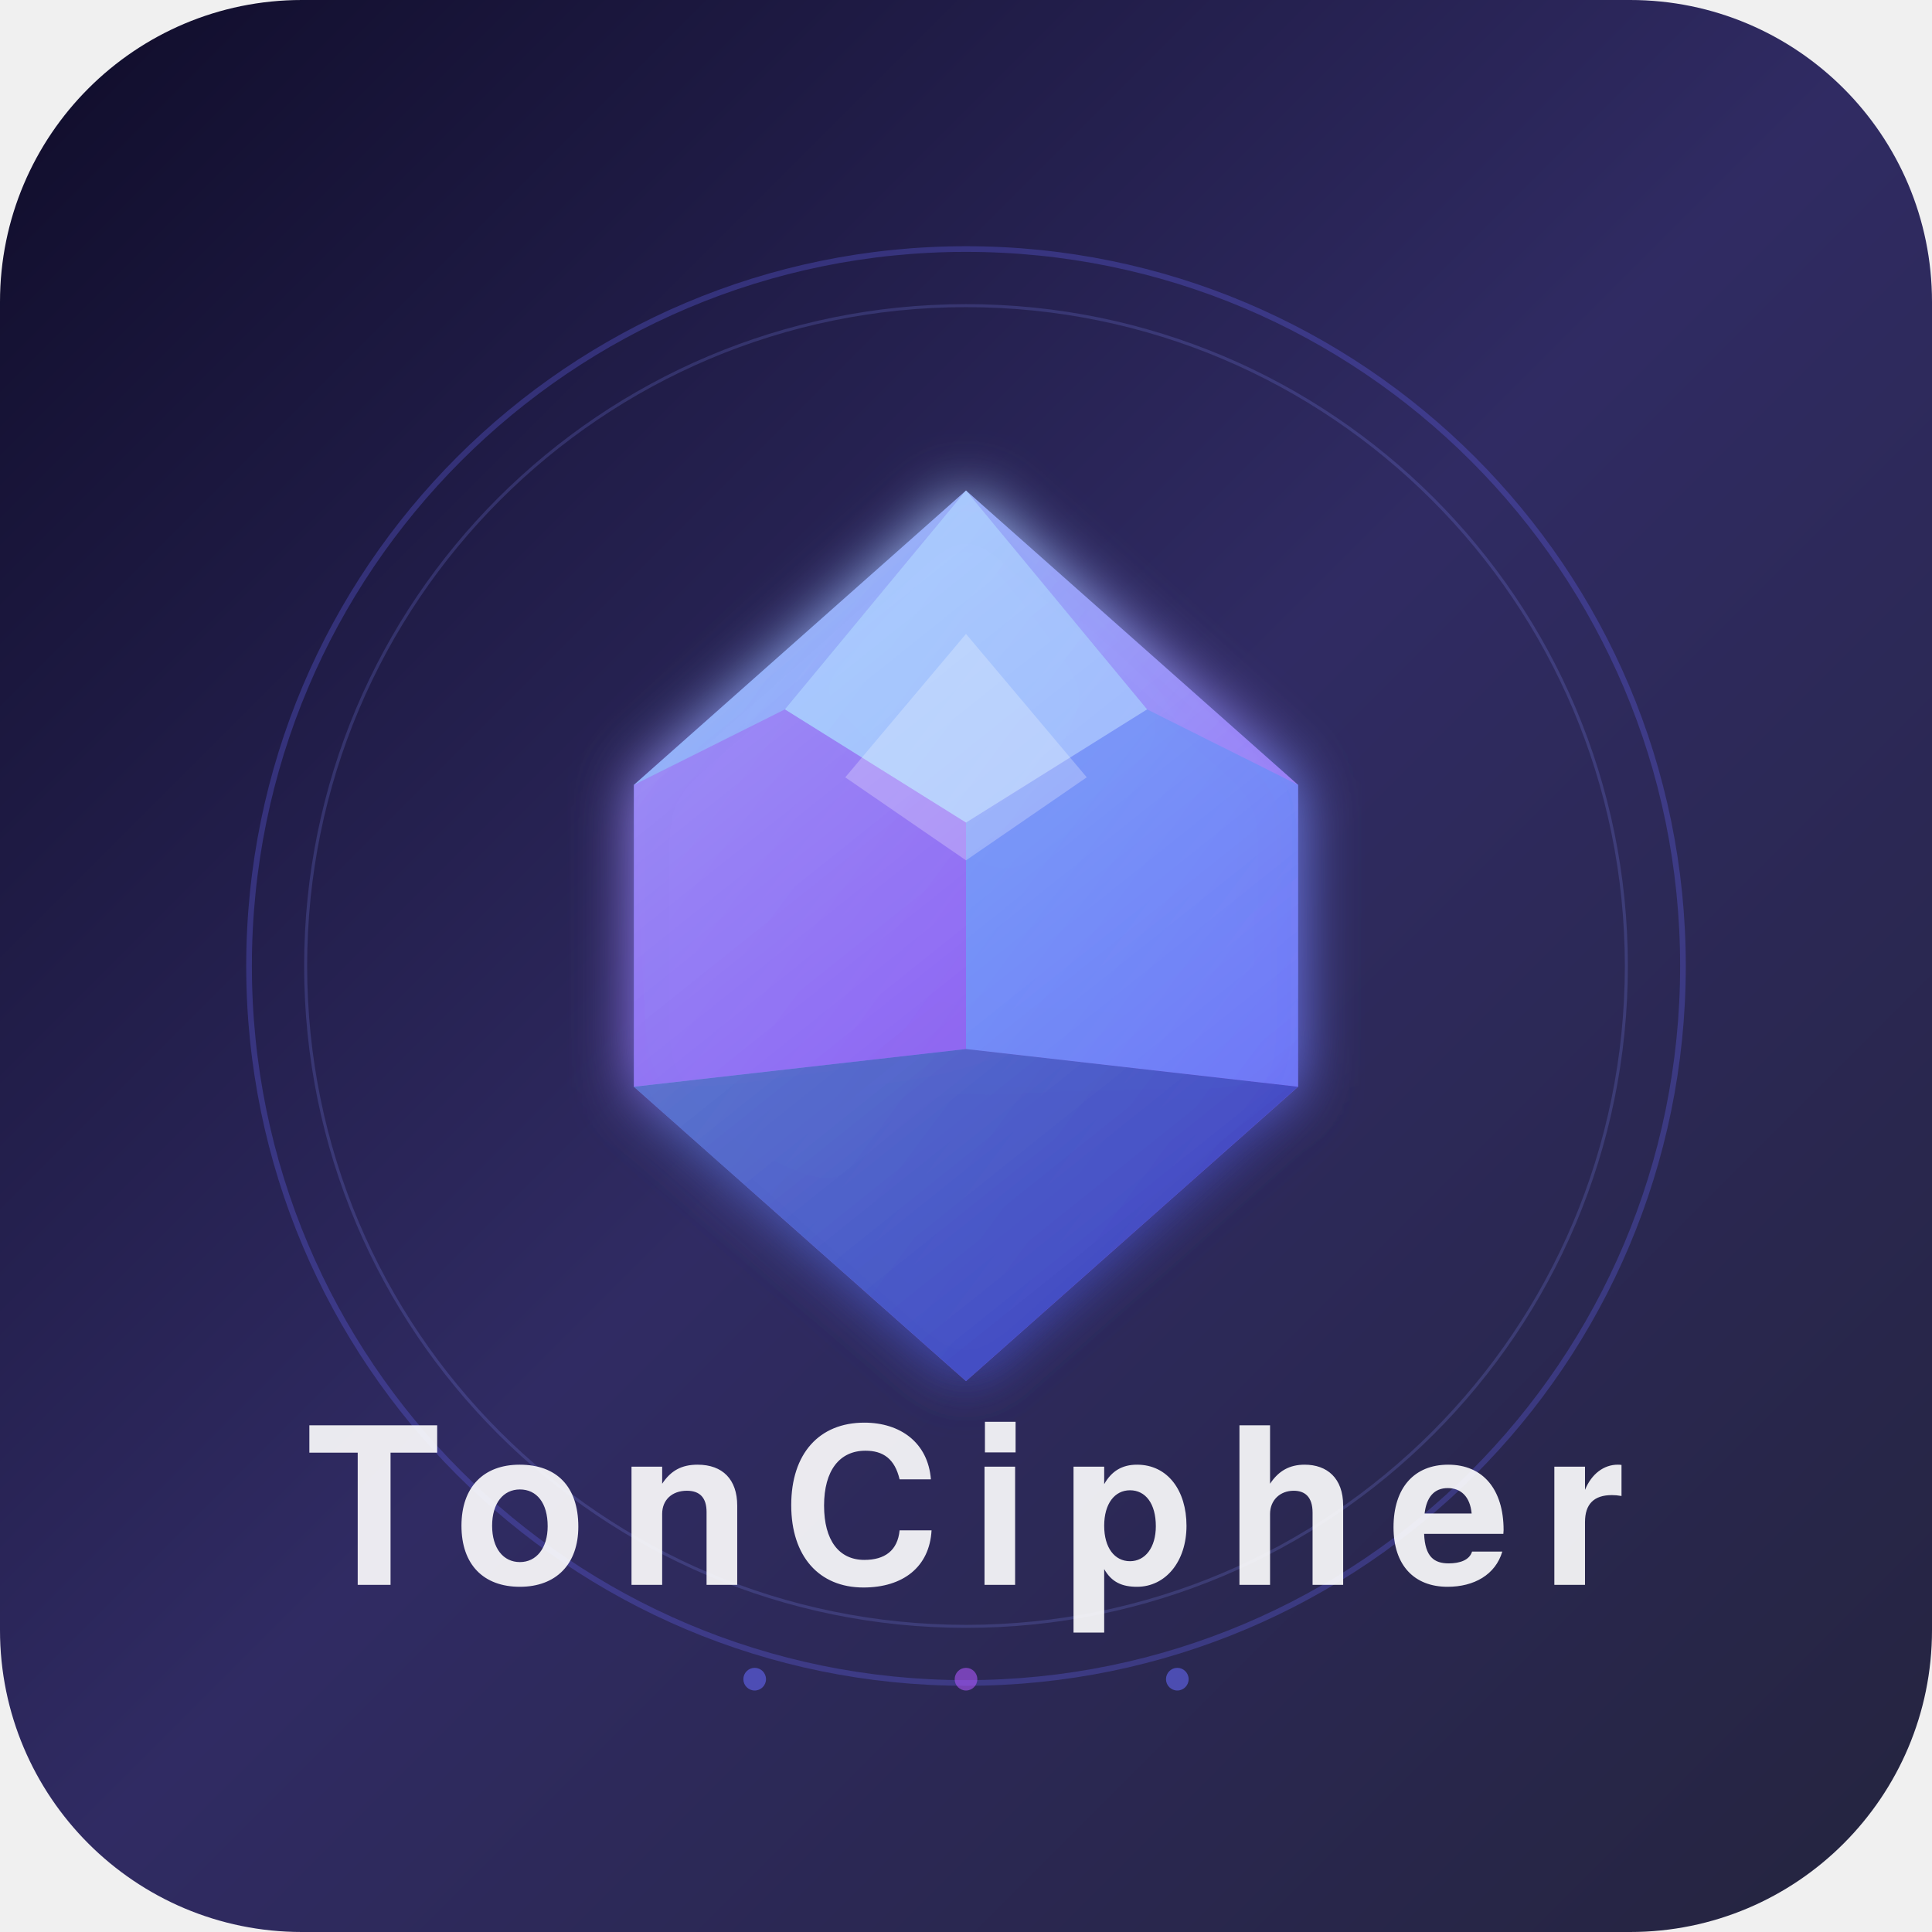
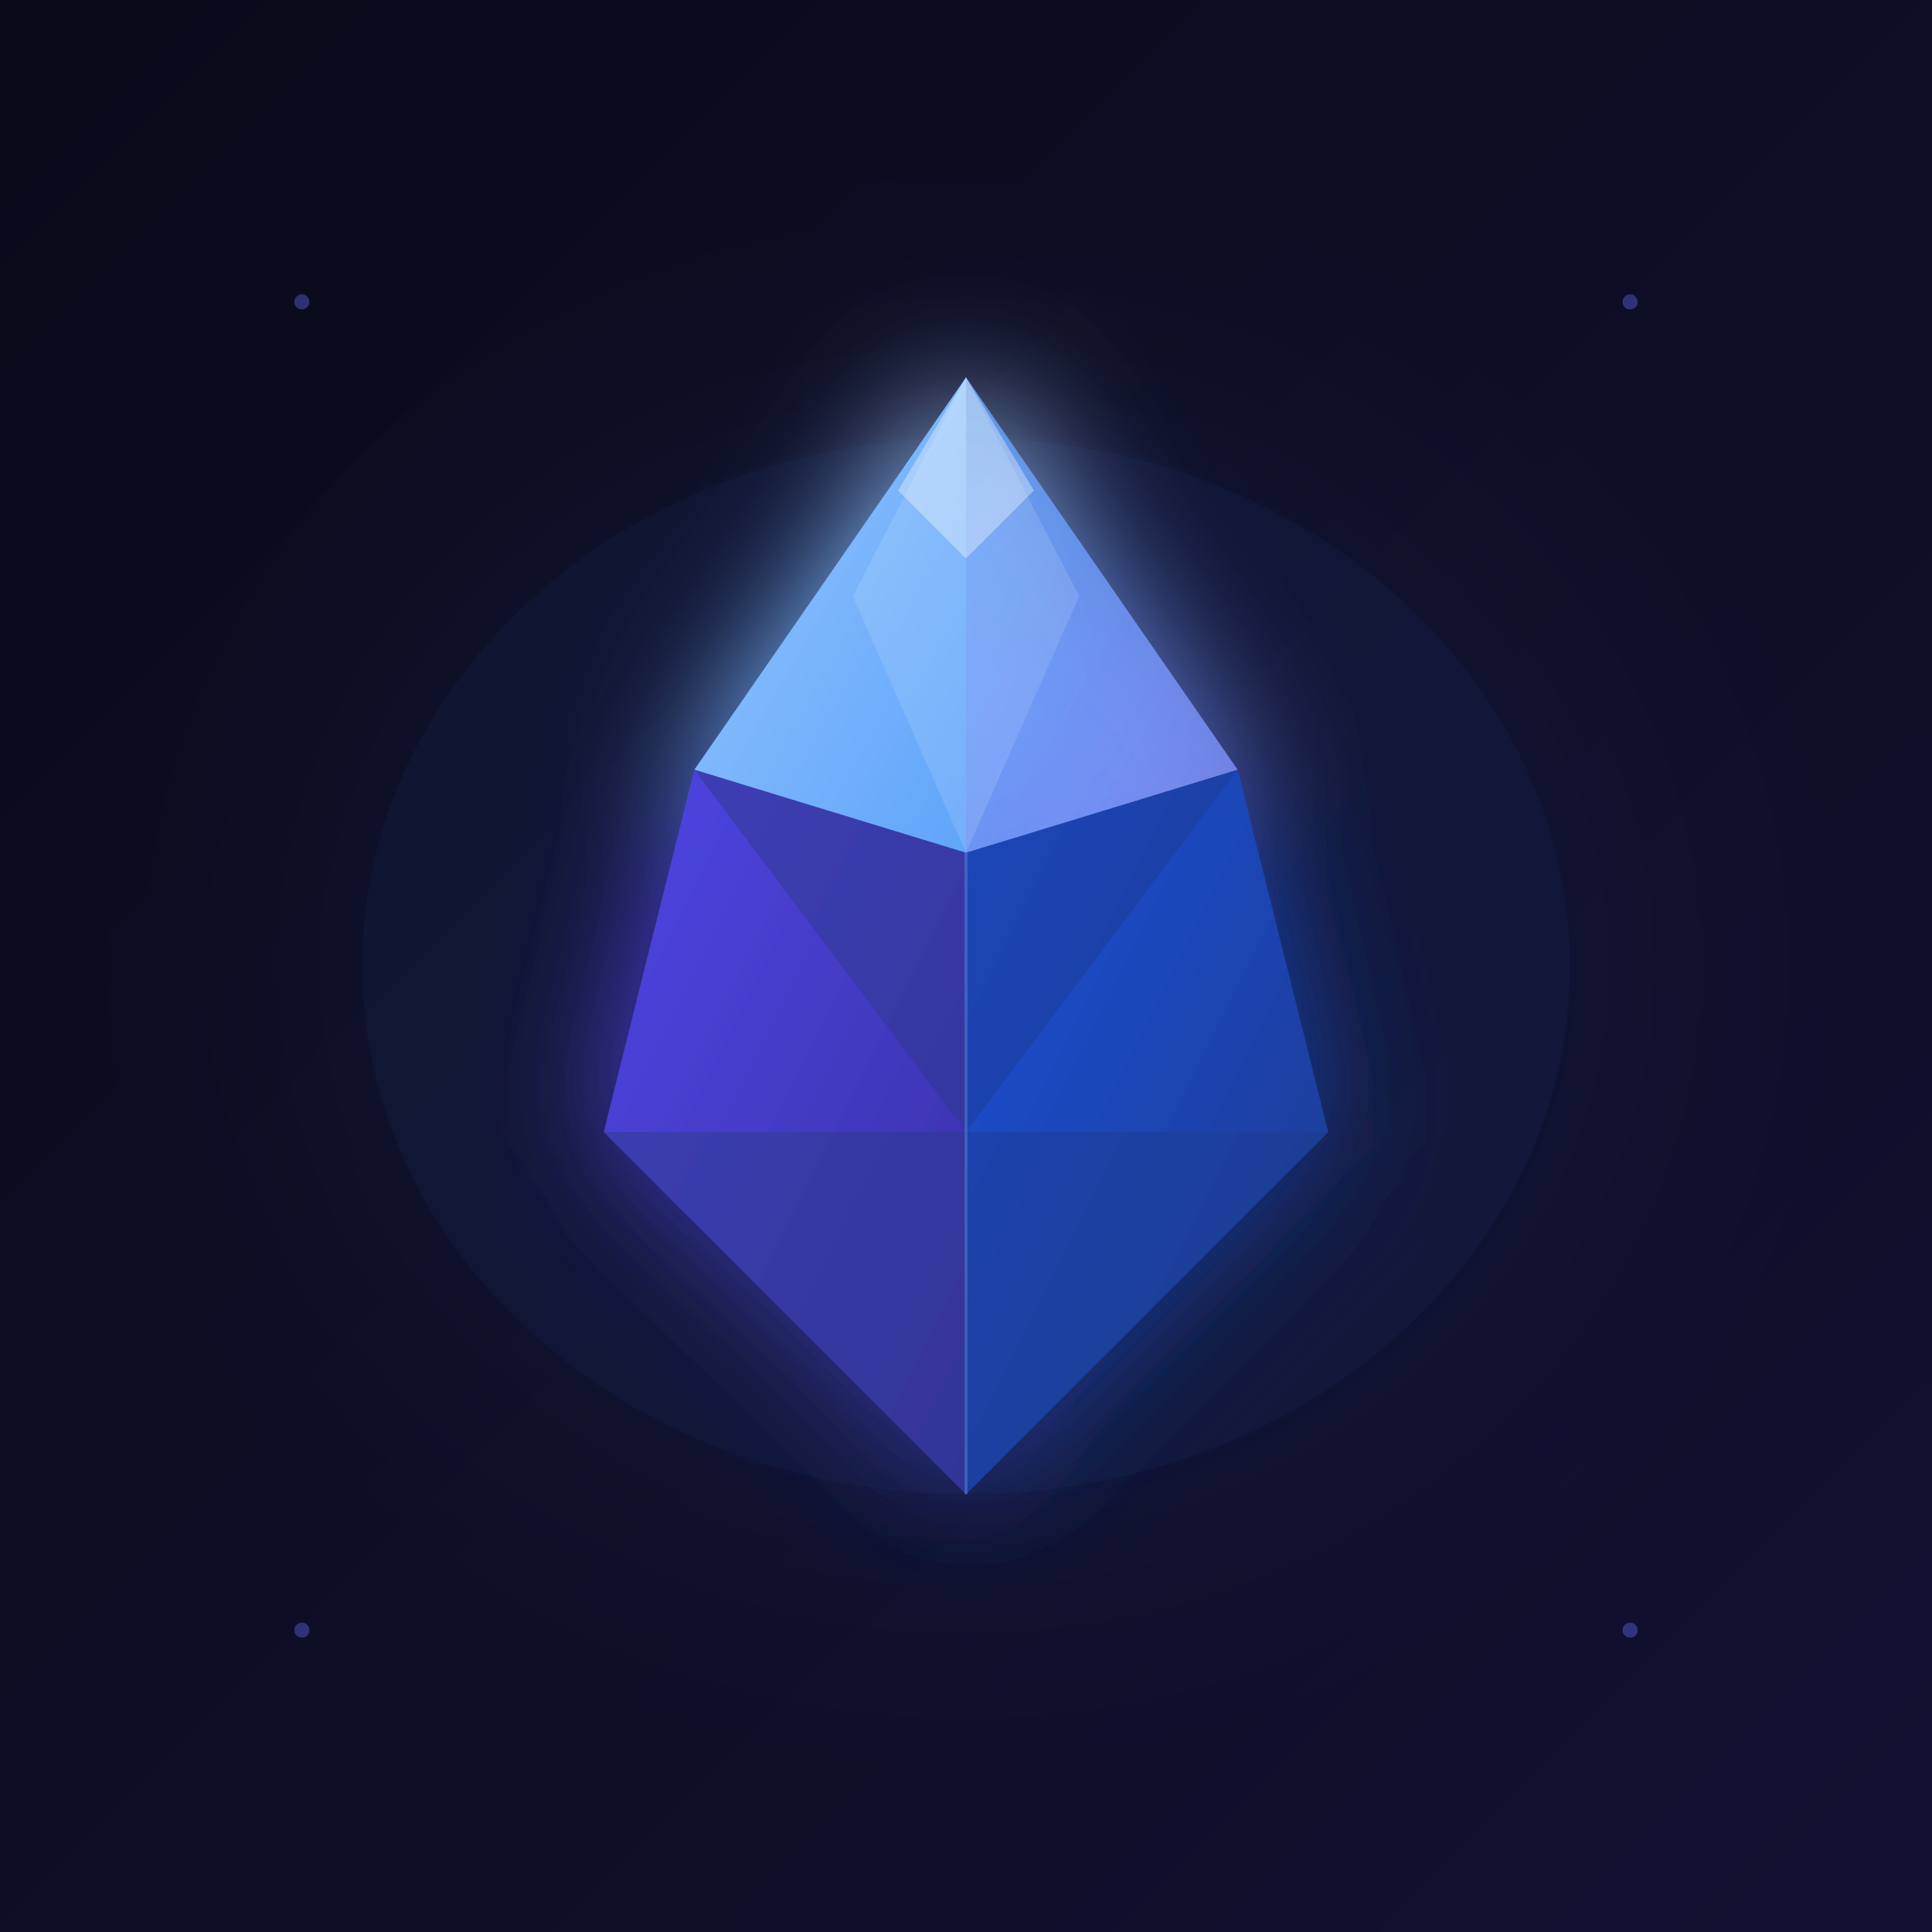
<svg xmlns="http://www.w3.org/2000/svg" viewBox="0 0 512 512" width="512" height="512">
  <defs>
    <linearGradient id="bg" x1="0%" y1="0%" x2="100%" y2="100%">
-       <stop offset="0%" style="stop-color:#0f0c29" />
-       <stop offset="50%" style="stop-color:#302b63" />
-       <stop offset="100%" style="stop-color:#24243e" />
+       <stop offset="0%" stop-color="#0a0a1a" />
+       <stop offset="100%" stop-color="#111132" />
    </linearGradient>
-     <linearGradient id="gem" x1="0%" y1="0%" x2="100%" y2="100%">
-       <stop offset="0%" style="stop-color:#60a5fa" />
-       <stop offset="100%" style="stop-color:#a855f7" />
+     <linearGradient id="gem1" x1="0%" y1="0%" x2="100%" y2="100%">
+       <stop offset="0%" stop-color="#60a5fa" />
+       <stop offset="100%" stop-color="#818cf8" />
    </linearGradient>
-     <linearGradient id="shine" x1="0%" y1="0%" x2="60%" y2="100%">
-       <stop offset="0%" style="stop-color:#ffffff;stop-opacity:0.35" />
-       <stop offset="100%" style="stop-color:#ffffff;stop-opacity:0" />
+     <linearGradient id="gem2" x1="0%" y1="100%" x2="100%" y2="0%">
+       <stop offset="0%" stop-color="#3b82f6" />
+       <stop offset="100%" stop-color="#6366f1" />
    </linearGradient>
-     <filter id="glow">
-       <feGaussianBlur stdDeviation="8" result="blur" />
+     <linearGradient id="face1" x1="0%" y1="0%" x2="100%" y2="100%">
+       <stop offset="0%" stop-color="#93c5fd" />
+       <stop offset="100%" stop-color="#60a5fa" />
+     </linearGradient>
+     <linearGradient id="face2" x1="0%" y1="0%" x2="100%" y2="100%">
+       <stop offset="0%" stop-color="#4f46e5" />
+       <stop offset="100%" stop-color="#3730a3" />
+     </linearGradient>
+     <linearGradient id="face3" x1="0%" y1="0%" x2="100%" y2="100%">
+       <stop offset="0%" stop-color="#1d4ed8" />
+       <stop offset="100%" stop-color="#1e3a8a" />
+     </linearGradient>
+     <filter id="glow" x="-30%" y="-30%" width="160%" height="160%">
+       <feGaussianBlur stdDeviation="18" result="blur" />
+       <feMerge>
+         <feMergeNode in="blur" />
+         <feMergeNode in="SourceGraphic" />
+       </feMerge>
+     </filter>
+     <filter id="softglow" x="-50%" y="-50%" width="200%" height="200%">
+       <feGaussianBlur stdDeviation="40" result="blur" />
      <feMerge>
        <feMergeNode in="blur" />
        <feMergeNode in="SourceGraphic" />
      </feMerge>
    </filter>
  </defs>
-   <rect width="512" height="512" fill="url(#bg)" rx="80" />
-   <circle cx="256" cy="256" r="190" fill="none" stroke="#6366f1" stroke-width="1.5" opacity="0.3" />
-   <circle cx="256" cy="256" r="175" fill="none" stroke="#818cf8" stroke-width="0.8" opacity="0.2" />
-   <g filter="url(#glow)" transform="translate(256,248)">
-     <polygon points="0,-118 88,-40 88,40 0,118 -88,40 -88,-40" fill="url(#gem)" opacity="0.95" />
-     <polygon points="0,-118 48,-60 0,-30 -48,-60" fill="#93c5fd" opacity="0.7" />
-     <polygon points="-88,-40 -48,-60 0,-30 0,30 -88,40" fill="#7c3aed" opacity="0.6" />
-     <polygon points="88,-40 48,-60 0,-30 0,30 88,40" fill="#3b82f6" opacity="0.5" />
-     <polygon points="0,118 -88,40 0,30 88,40" fill="#1e40af" opacity="0.7" />
-     <polygon points="0,-118 88,-40 88,40 0,118 -88,40 -88,-40" fill="url(#shine)" />
-     <polygon points="0,-80 32,-42 0,-20 -32,-42" fill="white" opacity="0.25" />
+   <rect width="512" height="512" fill="url(#bg)" />
+   <ellipse cx="256" cy="256" rx="160" ry="140" fill="#3b82f6" opacity="0.08" filter="url(#softglow)" />
+   <g transform="translate(256,248)" filter="url(#glow)">
+     <polygon points="0,-148  -72,-44  0,-22" fill="url(#face1)" />
+     <polygon points="0,-148   72,-44  0,-22" fill="url(#gem1)" opacity="0.85" />
+     <polygon points="-72,-44 -96,52  0,148  0,-22" fill="url(#face2)" />
+     <polygon points=" 72,-44  96,52  0,148  0,-22" fill="url(#face3)" />
+     <polygon points="-96,52   0,148  0,52  -72,-44  0,-22  0,52" fill="#2d3a8c" opacity="0.5" />
+     <polygon points=" 96,52   0,148  0,52   72,-44  0,-22  0,52" fill="#1e3a8a" opacity="0.4" />
+     <line x1="0" y1="-22" x2="0" y2="148" stroke="#93c5fd" stroke-width="0.8" opacity="0.25" />
+     <polygon points="0,-148 30,-90 0,-22 -30,-90" fill="white" opacity="0.12" />
+     <polygon points="0,-148 18,-118 0,-100 -18,-118" fill="white" opacity="0.35" />
  </g>
-   <text x="256" y="420" font-family="'Arial Black', 'Helvetica Neue', sans-serif" font-weight="900" font-size="58" fill="white" text-anchor="middle" letter-spacing="8" opacity="0.9">
-     TonCipher
-   </text>
-   <circle cx="200" cy="445" r="3" fill="#6366f1" opacity="0.6" />
-   <circle cx="256" cy="445" r="3" fill="#a855f7" opacity="0.6" />
-   <circle cx="312" cy="445" r="3" fill="#6366f1" opacity="0.6" />
+   <circle cx="80" cy="80" r="2" fill="#6366f1" opacity="0.4" />
+   <circle cx="432" cy="80" r="2" fill="#6366f1" opacity="0.4" />
+   <circle cx="80" cy="432" r="2" fill="#6366f1" opacity="0.4" />
+   <circle cx="432" cy="432" r="2" fill="#6366f1" opacity="0.4" />
</svg>
